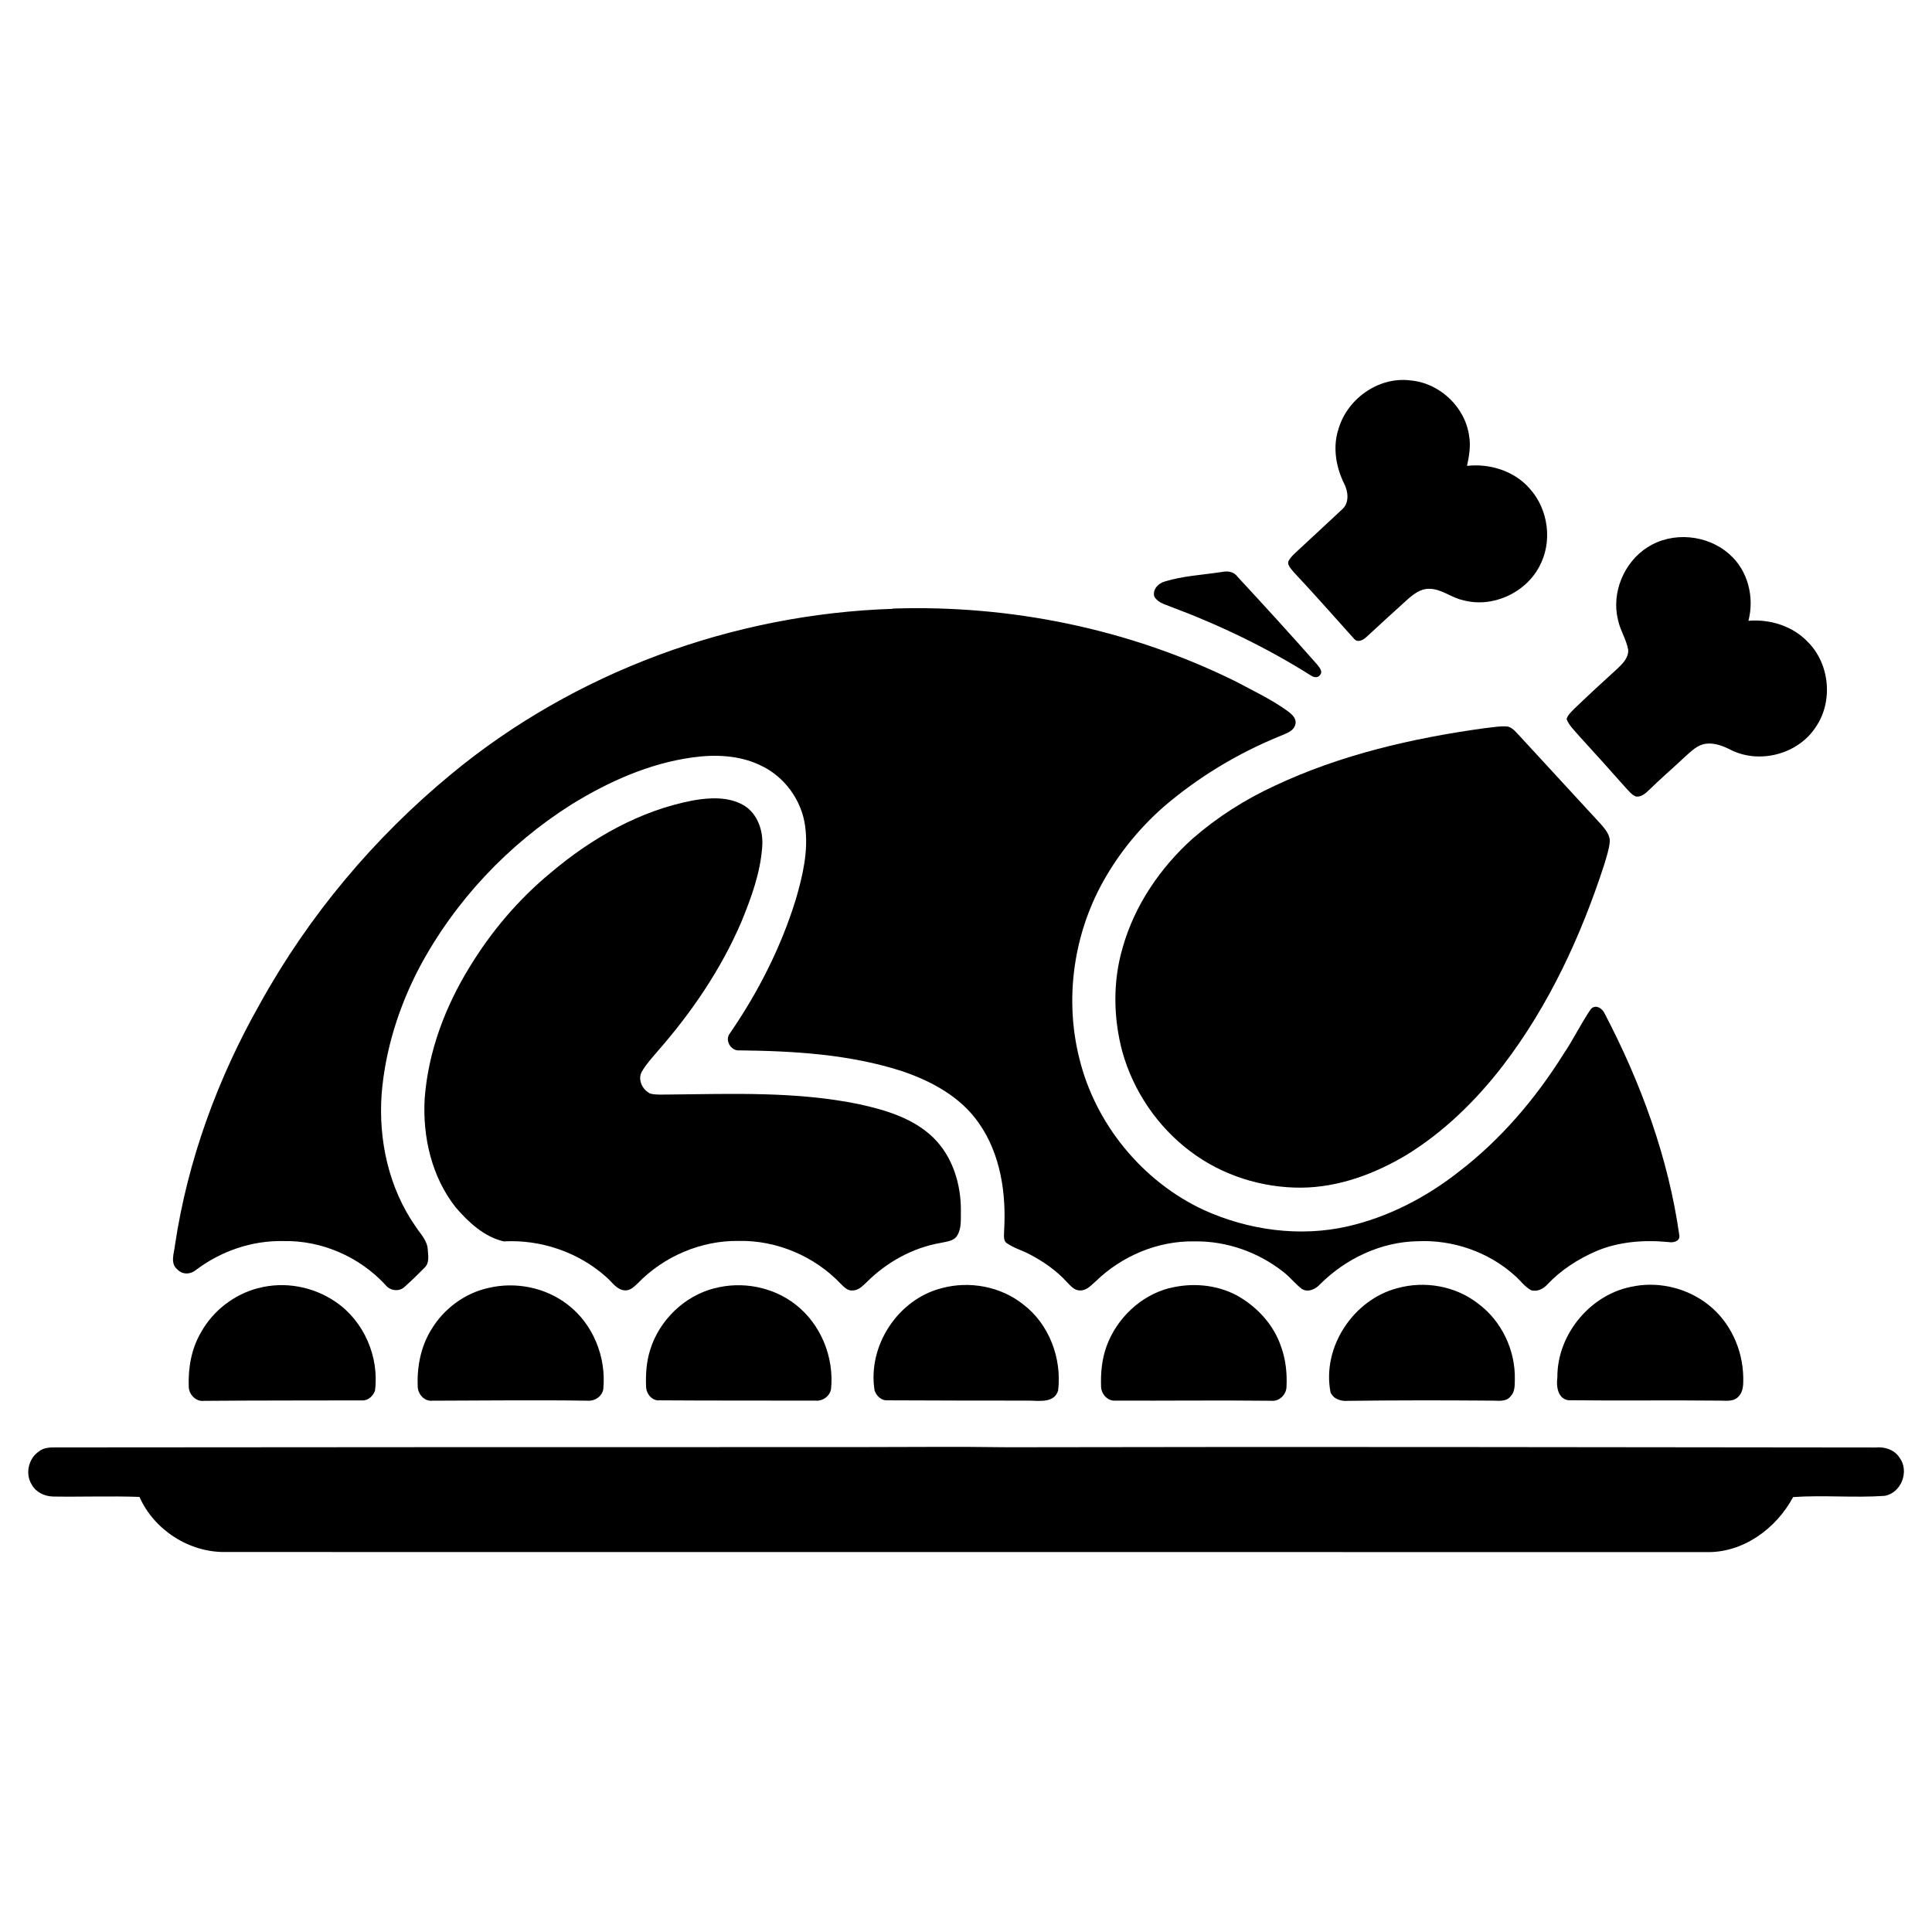
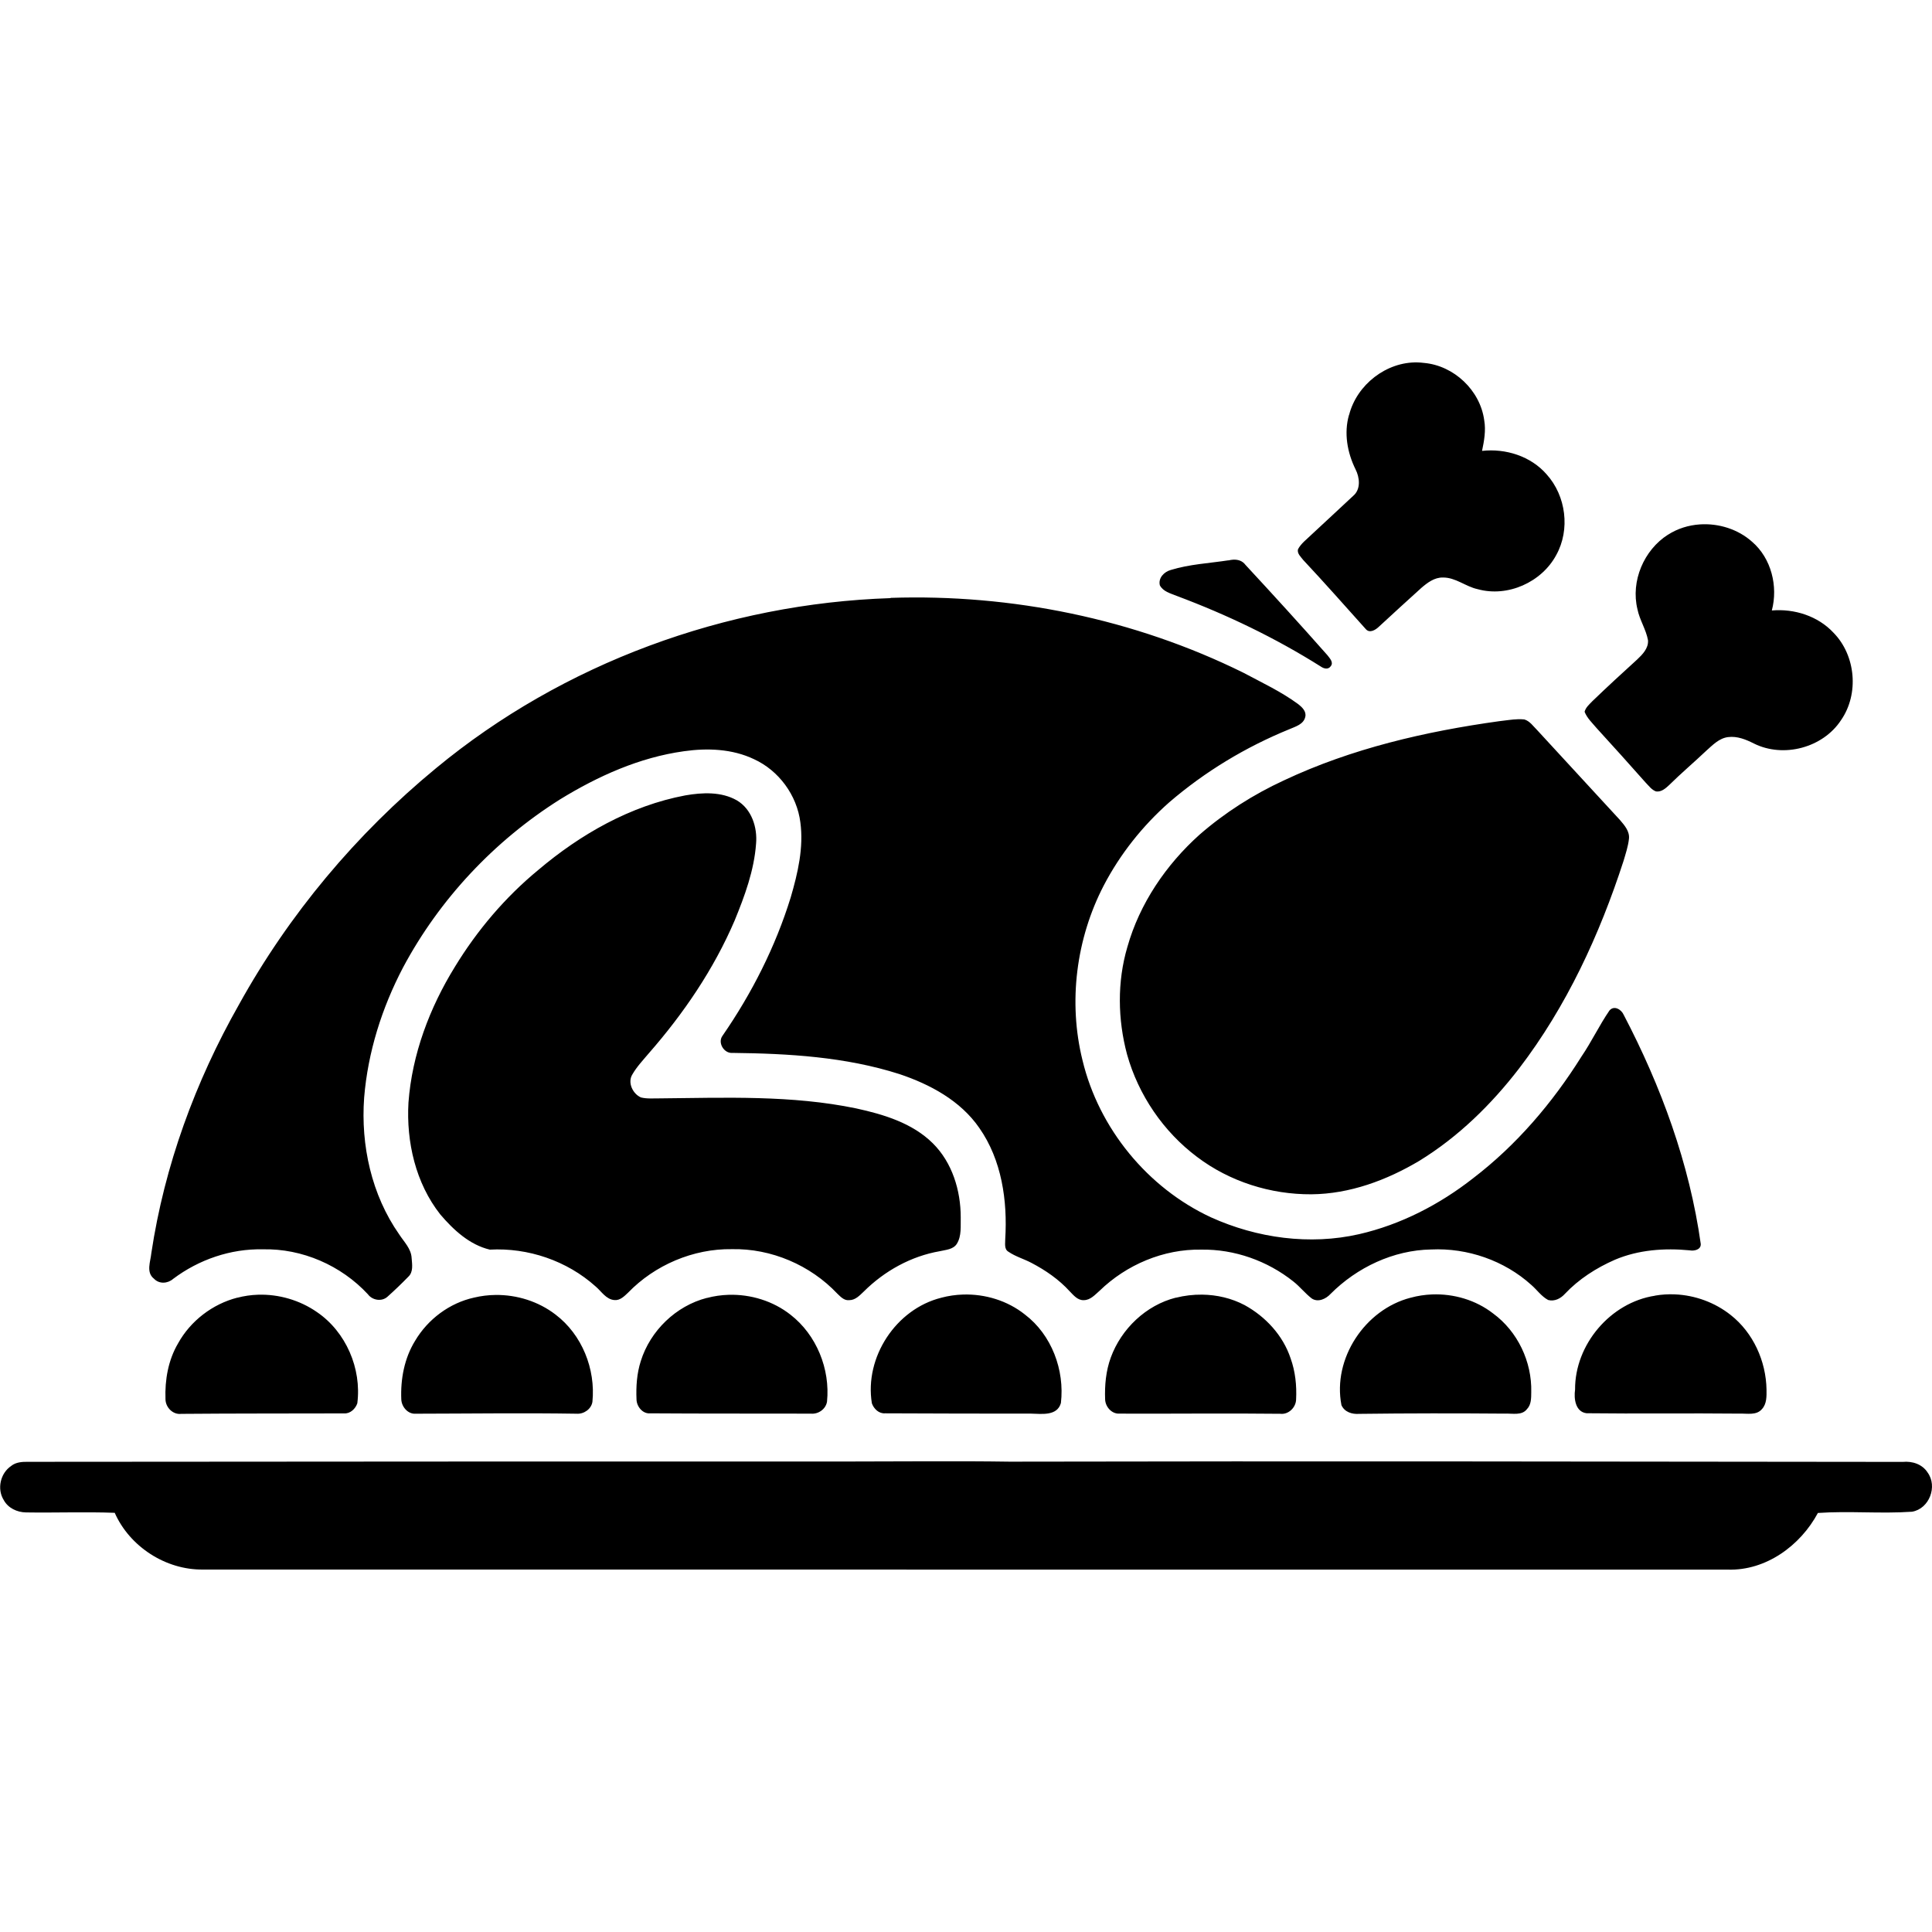
- <svg xmlns="http://www.w3.org/2000/svg" viewBox="0 0 1200 1200">
-   <path d="M831.05 267.61c4.969-19.406 24.938-33.938 45.094-31.312 18.141 1.594 33.938 16.547 36.375 34.594 1.078 6.188-.047 12.422-1.312 18.469 14.25-1.594 29.438 3.188 38.953 14.156 11.719 12.984 14.297 33.281 5.812 48.609-8.812 16.453-29.297 25.641-47.391 20.625-7.266-1.547-13.312-7.125-21-7.031-5.062-.094-9.281 3.094-12.938 6.234-8.578 7.735-17.109 15.562-25.594 23.391-2.062 2.016-5.719 4.266-8.062 1.36-12.47-13.875-24.844-27.938-37.641-41.578-1.407-1.875-3.75-3.844-3.141-6.422 1.828-3.516 5.156-5.907 7.922-8.625 8.437-7.922 17.016-15.703 25.453-23.672 4.64-3.985 3.844-11.062 1.312-15.984-4.968-10.078-7.078-21.891-3.89-32.86zm192.25 72.33c15.422-9.984 37.219-7.922 50.812 4.266 11.578 9.984 15.703 26.859 11.859 41.39 13.547-1.171 27.797 3.329 37.172 13.407 13.453 13.688 15.516 36.89 4.594 52.688-10.922 16.734-34.734 23.016-52.547 14.156-4.828-2.438-10.078-4.594-15.61-3.891-5.343.656-9.234 4.734-13.077 8.156-7.406 7.031-15.188 13.594-22.453 20.766-2.156 2.016-4.735 4.313-7.922 3.844-2.672-.937-4.36-3.422-6.281-5.344-9.75-10.969-19.547-21.938-29.484-32.766-2.625-3.14-5.813-6.047-7.313-9.937.703-2.672 2.906-4.5 4.735-6.422 8.812-8.485 17.812-16.781 26.906-25.031 3.234-3.047 6.937-6.797 6.609-11.625-1.172-6.563-5.062-12.234-6.375-18.75-4.125-16.922 3.844-35.72 18.469-45zM758.34 355.4c3.703-.937 7.781-.61 10.219 2.719 16.688 18 33.234 36.14 49.453 54.516 1.36 1.828 3.89 4.312 1.875 6.656-1.453 2.063-4.031 1.406-5.812.188-27.422-17.297-56.72-31.36-87.094-42.703-3.657-1.5-8.11-2.579-10.078-6.376-1.079-4.406 2.625-8.156 6.609-9.234 11.25-3.469 23.109-4.031 34.734-5.812zM554.48 378c73.125-2.437 147.05 12.656 212.72 45.094 11.25 6 22.875 11.438 33.141 18.984 2.344 1.828 5.063 4.406 4.266 7.688-.985 4.5-5.86 5.812-9.516 7.406-26.344 10.734-51 25.594-72.562 44.156-16.031 14.156-29.531 31.125-39.422 50.062-16.688 32.109-21.562 70.312-12.844 105.47 9.844 41.062 39.234 76.969 77.531 94.734 27.703 12.516 59.484 16.922 89.297 10.125 25.125-5.766 48.562-17.906 68.766-33.75 26.156-20.016 47.812-45.422 65.25-73.266 6.14-9 10.781-18.891 16.922-27.844 2.812-3.328 7.219-.657 8.625 2.625 22.594 43.172 39.656 89.719 46.453 138.14.188 3.562-4.078 4.36-6.75 3.843-15.141-1.453-30.844-.328-45 5.672-11.25 4.922-21.797 11.672-30.234 20.625-2.484 2.766-6.234 4.688-10.031 3.657-4.078-2.157-6.75-6.141-10.172-9.094-16.266-14.72-38.531-22.406-60.375-21.375-22.781.375-44.766 10.828-60.703 26.812-2.766 3-7.5 5.25-11.297 2.765-4.031-3.093-7.125-7.125-11.109-10.266-15.656-12.469-35.531-19.547-55.594-19.219-22.688-.421-45.094 9.094-61.266 24.797-2.766 2.391-5.531 5.672-9.516 5.672-3.703.188-6.187-2.953-8.484-5.297-6.516-7.171-14.625-12.75-23.156-17.203-4.547-2.39-9.61-3.796-13.828-6.703-2.719-1.593-1.875-5.11-1.922-7.687 1.406-23.11-2.11-47.672-15.656-66.984-11.344-16.453-29.719-26.297-48.234-32.484-32.438-10.36-66.797-12.375-100.59-12.75-5.11.469-9.14-6.188-6-10.36 17.672-25.593 31.922-53.671 41.11-83.437 4.265-14.625 7.874-29.953 5.812-45.234-2.063-16.36-12.984-31.266-27.984-38.11-13.078-6.234-28.078-6.796-42.234-4.78-26.766 3.703-51.844 15-74.672 29.016-39.61 24.938-72.703 60.14-94.734 101.44-12.75 24.328-21.188 51-23.438 78.422-2.11 28.78 4.453 58.688 21.14 82.5 2.907 4.5 7.22 8.578 7.5 14.297.282 3.75 1.126 8.343-2.015 11.25-4.031 4.125-8.203 8.156-12.516 12-3.469 3.187-9.187 2.203-11.859-1.454-16.125-17.39-39.656-27.656-63.375-27.094-19.406-.421-38.578 6.188-54.047 17.812-3.328 2.907-8.437 3.235-11.578-.093-4.922-3.844-2.062-10.36-1.594-15.422 7.922-52.688 26.531-103.45 52.781-149.76 30.141-54.516 70.875-103.12 118.92-142.69 76.641-63.375 174.94-99.328 274.13-102.56z" />
-   <path d="M921.79 452.34c4.922-.516 9.938-1.547 14.906-1.031 3.375.984 5.437 4.172 7.828 6.515 16.547 18.094 33.281 36 49.828 54.094 2.766 3.235 6.047 6.938 5.438 11.531-.516 4.5-1.97 8.813-3.235 13.125-14.438 44.578-34.406 87.844-63 125.21-16.734 21.75-36.703 41.297-60.14 55.688-19.689 11.72-42 20.016-65.157 20.203-24.562.141-49.219-7.64-68.859-22.5-20.344-15.234-35.438-37.406-42.28-61.875-5.626-21.047-6-43.734.187-64.734 7.406-26.25 23.344-49.64 43.5-67.734 15.28-13.312 32.53-24.28 50.906-32.766 40.875-19.266 85.406-29.53 129.98-35.719zm-491.05 44.77c10.312-1.781 21.703-2.344 31.078 3 8.906 5.25 12.469 16.312 11.578 26.156-1.172 16.125-6.844 31.5-12.938 46.359-12.562 29.297-30.703 55.969-51.656 79.922-3.516 4.172-7.313 8.156-10.031 12.891-3 4.875.281 11.672 5.203 13.828 3.75.938 7.688.516 11.531.563 39.422-.375 79.406-2.016 118.27 6.046 16.547 3.61 33.891 8.813 46.22 21.047 11.718 11.625 16.827 28.453 16.827 44.625-.14 5.344.61 11.25-2.344 15.984-2.203 3.47-6.656 3.61-10.219 4.454-17.39 3-33.469 11.953-45.89 24.328-2.485 2.343-5.063 5.203-8.766 5.203-3.047.375-5.203-2.016-7.172-3.891-16.266-17.25-39.938-27.375-63.656-26.859-23.297-.328-46.453 9.563-62.625 26.297-2.25 2.11-4.735 4.688-8.11 4.406-5.109-.375-7.875-5.25-11.438-8.25-17.25-15.469-40.688-23.438-63.75-22.172-12.188-2.86-21.938-11.906-29.859-21.188-14.906-18.89-20.578-43.78-19.219-67.5 2.157-29.109 12.75-57.14 27.984-81.844 13.406-21.984 30.281-41.906 50.156-58.312 25.5-21.609 55.688-38.859 88.828-45.094zm584.76 301.68c15.984-2.766 32.953 1.594 45.656 11.672 13.594 10.688 21.328 27.844 21.609 45 .047 3.984.187 8.625-2.766 11.766-3.28 3.89-8.859 2.578-13.312 2.719-30.844-.328-61.64.14-92.484-.235-6.703-.843-7.687-8.812-6.89-14.25-.188-27.14 21.328-52.547 48.188-56.625zm-854.95 1.27c16.266-4.312 34.219-.937 48 8.625 17.531 11.906 27.047 34.078 24.375 55.031-1.125 3.328-4.266 6.328-7.922 6.094-32.766.094-65.53 0-98.297.281-5.015.61-9.422-3.937-9.469-8.86-.422-11.624 1.64-23.53 7.594-33.655 7.5-13.547 20.766-23.72 35.72-27.562zm142.82-.09c16.828-4.031 35.391-.328 49.125 10.266 15.938 12.094 24.188 32.812 22.219 52.547-.656 4.453-5.203 7.547-9.562 7.219-32.344-.516-64.641-.047-96.984 0-4.735.375-8.532-4.172-8.72-8.625-.515-12.188 1.829-24.797 8.298-35.297 7.687-13.031 20.812-22.875 35.625-26.11z" />
-   <path d="M443.72 800.21c17.156-4.594 36.422-.937 50.438 10.078 15.703 12.188 24 32.766 22.031 52.406-.703 4.5-5.203 7.688-9.703 7.266-32.297-.094-64.547.046-96.844-.188-4.594.469-8.25-4.078-8.344-8.39-.328-7.782.188-15.656 2.578-23.11 5.719-18.328 21.234-33.328 39.844-38.109zm141.33-.15c17.156-4.594 36.516-1.031 50.484 10.125 16.125 12.234 24.047 33.516 21.703 53.391-2.25 7.922-11.531 6.516-17.906 6.375-29.344.047-58.734-.094-88.125-.188-3.75.282-6.797-2.718-7.969-6.046-4.547-27.75 14.531-56.86 41.86-63.656zm141.51 0c13.781-3.469 28.875-2.203 41.484 4.453 12.609 6.938 23.109 18.234 27.703 32.062 2.86 7.922 3.75 16.453 3.328 24.797-.094 4.875-4.594 9.281-9.562 8.672-32.297-.375-64.641.047-96.938-.094-4.688.281-8.485-4.078-8.672-8.531-.328-8.531.468-17.25 3.422-25.312 6.328-17.297 21.234-31.547 39.188-36.094zm141.57 0c16.828-4.64 35.859-1.312 49.734 9.469 14.812 10.828 23.484 29.156 23.016 47.438-.047 3.515.094 7.547-2.625 10.312-3.047 3.937-8.672 2.484-12.984 2.672-29.391-.235-58.781-.235-88.172.14-4.266.328-8.86-1.078-10.688-5.297-5.437-28.03 14.203-57.656 41.672-64.734zM24.234 901.45c2.86-2.25 6.563-2.484 10.031-2.437 165.61-.188 331.22-.188 496.82-.188 31.734 0 63.469-.375 95.25.094 179.53-.375 359.06-.047 538.6.14 5.672-.562 11.766 1.36 14.953 6.375 6.188 8.391 1.031 21.938-9.375 23.672-18.891 1.313-37.922-.562-56.766.75-10.547 19.688-31.312 34.875-54.281 34.172-306.56 0-613.08 0-919.64-.047-22.406.282-44.156-13.78-53.203-34.219-17.859-.656-35.719.047-53.578-.234-5.297-.094-10.734-2.625-13.312-7.406-4.266-6.703-2.063-16.36 4.547-20.672z" />
+ <svg xmlns="http://www.w3.org/2000/svg" viewBox="0 0 1200 1200" version="1.1" id="svg3">
+   <defs id="defs3" />
+   <path id="path1" d="m 880.524,225.105 c -19.384,-0.511 -37.76,13.814 -42.557,32.552 l -0.05,-0.046 c -3.283,11.297 -1.11,23.463 4.007,33.843 2.608,5.069 3.427,12.359 -1.352,16.463 -8.69,8.208 -17.526,16.221 -26.215,24.381 -2.849,2.799 -6.276,5.262 -8.159,8.883 -0.627,2.655 1.786,4.683 3.235,6.614 13.18,14.048 25.924,28.533 38.768,42.823 2.413,2.993 6.18,0.676 8.304,-1.4 8.739,-8.063 17.525,-16.126 26.36,-24.093 3.766,-3.234 8.111,-6.516 13.325,-6.419 7.918,-0.097 14.145,5.648 21.629,7.242 18.636,5.166 39.736,-4.297 48.812,-21.243 8.739,-15.787 6.083,-36.692 -5.987,-50.065 -9.8,-11.296 -25.443,-16.222 -40.119,-14.58 1.303,-6.228 2.462,-12.648 1.352,-19.022 -2.51,-18.587 -18.78,-33.988 -37.464,-35.629 -1.297,-0.169 -2.594,-0.27 -3.886,-0.304 z m 175.295,100.61 c -7.011,0.471 -13.89,2.581 -19.846,6.437 l 0.097,-0.095 c -15.063,9.558 -23.27,28.919 -19.022,46.347 1.352,6.711 5.359,12.552 6.566,19.311 0.338,4.973 -3.477,8.835 -6.807,11.973 -9.366,8.497 -18.636,17.042 -27.712,25.781 -1.884,1.98 -4.152,3.862 -4.876,6.614 1.545,4.006 4.828,6.999 7.531,10.233 10.235,11.152 20.325,22.451 30.367,33.749 1.978,1.98 3.717,4.539 6.469,5.504 3.283,0.483 5.939,-1.882 8.159,-3.959 7.482,-7.387 15.498,-14.148 23.125,-21.389 3.958,-3.524 7.965,-7.725 13.468,-8.4 5.698,-0.724 11.104,1.498 16.077,4.009 18.346,9.125 42.871,2.655 54.12,-14.58 11.249,-16.271 9.124,-40.167 -4.731,-54.265 -9.656,-10.38 -24.332,-15.016 -38.285,-13.81 3.959,-14.966 -0.29,-32.347 -12.214,-42.63 -8.75,-7.846 -20.8,-11.615 -32.485,-10.83 z m -289.84,21.908 c -0.969,0.051 -1.947,0.211 -2.901,0.453 l -0.097,-0.048 c -11.973,1.834 -24.187,2.414 -35.774,5.987 -4.103,1.11 -7.919,4.973 -6.807,9.511 2.027,3.911 6.613,5.021 10.38,6.566 31.283,11.683 61.458,26.167 89.701,43.982 1.834,1.254 4.49,1.932 5.987,-0.193 2.075,-2.414 -0.53,-4.973 -1.931,-6.856 -16.705,-18.926 -33.746,-37.609 -50.934,-56.148 -1.883,-2.571 -4.716,-3.404 -7.624,-3.253 z m -212.864,23.729 0.058,0.153 c -102.16,3.329 -203.403,40.357 -282.338,105.629 -49.483,40.755 -91.437,90.815 -122.48,146.964 -27.036,47.697 -46.202,99.978 -54.362,154.244 -0.482,5.214 -3.426,11.925 1.643,15.884 3.235,3.428 8.497,3.091 11.925,0.097 15.932,-11.972 35.678,-18.779 55.665,-18.346 24.429,-0.579 48.665,9.994 65.272,27.905 2.752,3.766 8.64,4.779 12.212,1.497 4.442,-3.959 8.741,-8.111 12.892,-12.359 3.235,-2.994 2.364,-7.725 2.074,-11.587 -0.288,-5.89 -4.731,-10.09 -7.725,-14.725 -17.187,-24.525 -23.945,-55.328 -21.772,-84.97 2.317,-28.243 11.007,-55.713 24.139,-80.77 22.691,-42.537 56.775,-78.792 97.571,-104.477 23.511,-14.436 49.34,-26.07 76.908,-29.884 14.58,-2.076 30.029,-1.498 43.499,4.922 15.449,7.049 26.695,22.401 28.82,39.25 2.124,15.739 -1.592,31.526 -5.985,46.589 -9.463,30.657 -24.141,59.576 -42.342,85.936 -3.234,4.297 0.917,11.153 6.18,10.67 34.805,0.386 70.192,2.462 103.602,13.132 19.069,6.372 37.995,16.511 49.679,33.457 13.952,19.89 17.573,45.188 16.125,68.99 0.048,2.654 -0.821,6.277 1.979,7.918 4.344,2.994 9.559,4.442 14.242,6.904 8.786,4.586 17.138,10.332 23.85,17.718 2.366,2.414 4.925,5.649 8.738,5.455 4.104,0 6.952,-3.379 9.801,-5.842 16.656,-16.173 39.733,-25.973 63.1,-25.539 20.664,-0.338 41.133,6.952 57.258,19.794 4.103,3.235 7.29,7.387 11.442,10.573 3.911,2.559 8.786,0.241 11.635,-2.848 16.414,-16.463 39.058,-27.229 62.521,-27.615 22.498,-1.062 45.43,6.854 62.183,22.015 3.524,3.041 6.276,7.146 10.476,9.368 3.911,1.062 7.773,-0.919 10.332,-3.768 8.69,-9.221 19.553,-16.173 31.14,-21.243 14.58,-6.18 30.753,-7.338 46.347,-5.842 2.752,0.532 7.146,-0.29 6.952,-3.959 -7,-49.871 -24.573,-97.81 -47.844,-142.275 -1.448,-3.38 -5.987,-6.131 -8.883,-2.704 -6.325,9.221 -11.105,19.408 -17.429,28.677 -17.96,28.678 -40.264,54.844 -67.204,75.459 -20.809,16.318 -44.947,28.822 -70.824,34.76 -30.706,7 -63.438,2.463 -91.97,-10.428 -39.444,-18.297 -69.714,-55.279 -79.853,-97.571 -8.979,-36.211 -3.959,-75.556 13.228,-108.626 10.187,-19.504 24.091,-36.982 40.602,-51.561 22.208,-19.118 47.602,-34.423 74.735,-45.478 3.765,-1.642 8.786,-2.993 9.801,-7.628 0.821,-3.38 -1.979,-6.035 -4.393,-7.918 C 795.765,429.577 783.79,423.976 772.204,417.797 704.567,384.387 628.43,368.843 553.116,371.353 Z m 389.814,75.371 c -3.849,0.099 -7.706,0.796 -11.508,1.195 l -0.101,0.008 c -45.909,6.374 -91.771,16.945 -133.87,36.788 -18.926,8.74 -36.693,20.036 -52.43,33.747 -20.759,18.636 -37.175,42.726 -44.802,69.762 -6.372,21.629 -5.988,44.995 -0.193,66.673 7.047,25.202 22.592,48.037 43.545,63.728 20.228,15.305 45.624,23.319 70.921,23.174 23.85,-0.193 46.829,-8.737 67.107,-20.808 24.139,-14.822 44.706,-34.956 61.941,-57.357 29.45,-38.485 50.016,-83.045 64.886,-128.958 1.303,-4.441 2.8,-8.883 3.331,-13.518 0.627,-4.731 -2.752,-8.545 -5.6,-11.877 -17.042,-18.636 -34.278,-37.078 -51.32,-55.713 -2.463,-2.413 -4.586,-5.697 -8.062,-6.711 -1.279,-0.133 -2.561,-0.166 -3.844,-0.133 z m -500.893,46.098 c -5.467,-0.314 -11.057,0.29 -16.366,1.207 -34.131,6.422 -65.223,24.188 -91.486,46.444 -20.47,16.897 -37.851,37.416 -51.658,60.058 -15.69,25.444 -26.601,54.314 -28.822,84.294 -1.4,24.43 4.442,50.065 19.794,69.521 8.158,9.56 18.2,18.876 30.753,21.822 23.752,-1.304 47.892,6.904 65.659,22.836 3.67,3.09 6.518,8.111 11.78,8.497 3.476,0.29 6.037,-2.365 8.354,-4.538 16.656,-17.235 40.505,-27.422 64.5,-27.084 24.428,-0.531 48.809,9.897 65.562,27.664 2.028,1.931 4.248,4.393 7.387,4.007 3.814,10e-6 6.469,-2.946 9.028,-5.359 12.793,-12.745 29.354,-21.967 47.265,-25.056 3.67,-0.869 8.256,-1.013 10.525,-4.586 3.042,-4.876 2.27,-10.959 2.414,-16.463 0,-16.656 -5.263,-33.988 -17.332,-45.961 -12.698,-12.6 -30.56,-17.959 -47.603,-21.677 -40.028,-8.303 -81.208,-6.614 -121.811,-6.228 -3.958,-0.048 -8.014,0.387 -11.877,-0.579 -5.069,-2.221 -8.449,-9.221 -5.359,-14.242 2.799,-4.877 6.71,-8.98 10.332,-13.277 21.58,-24.67 40.263,-52.141 53.201,-82.315 6.276,-15.304 12.12,-31.14 13.327,-47.747 0.918,-10.139 -2.752,-21.532 -11.925,-26.939 -4.828,-2.752 -10.175,-3.983 -15.642,-4.297 z m 598.353,311.136 c -4.158,-0.183 -8.336,0.07 -12.452,0.782 v 0.05 c -27.664,4.2 -49.826,30.368 -49.632,58.32 -0.821,5.601 0.193,13.808 7.097,14.677 31.767,0.386 63.486,-0.096 95.253,0.241 4.586,-0.145 10.331,1.206 13.709,-2.8 3.041,-3.235 2.899,-8.015 2.85,-12.118 -0.289,-17.67 -8.255,-35.339 -22.256,-46.347 -9.812,-7.785 -22.098,-12.258 -34.571,-12.806 z m -150.928,0.038 c -4.498,0.177 -8.972,0.859 -13.305,2.054 h -0.05 c -28.291,7.29 -48.519,37.803 -42.92,66.673 1.883,4.345 6.616,5.793 11.009,5.455 30.271,-0.386 60.541,-0.387 90.812,-0.145 4.441,-0.194 10.235,1.303 13.373,-2.752 2.8,-2.848 2.655,-7.001 2.704,-10.621 0.482,-18.829 -8.451,-37.706 -23.707,-48.858 -10.718,-8.328 -24.422,-12.338 -37.917,-11.806 z m -291.306,0.07 c -4.579,0.142 -9.137,0.801 -13.554,1.983 h 0.048 c -28.147,6.999 -47.798,36.981 -43.115,65.562 1.207,3.428 4.345,6.518 8.207,6.228 30.271,0.097 60.541,0.242 90.763,0.193 6.566,0.145 16.125,1.593 18.442,-6.566 2.414,-20.47 -5.745,-42.389 -22.353,-54.989 -10.79,-8.618 -24.703,-12.837 -38.44,-12.412 z m 148.525,0.056 c -5.497,-0.067 -11.01,0.587 -16.332,1.927 l -0.048,-0.048 c -18.492,4.683 -33.845,19.36 -40.363,37.174 -3.042,8.303 -3.862,17.284 -3.524,26.07 0.193,4.586 4.103,9.074 8.932,8.785 33.264,0.145 66.578,-0.288 99.842,0.099 5.117,0.627 9.75,-3.913 9.847,-8.934 0.435,-8.594 -0.482,-17.38 -3.428,-25.539 -4.732,-14.242 -15.544,-25.875 -28.531,-33.02 -8.117,-4.285 -17.233,-6.401 -26.394,-6.514 z m -586.492,0.056 c -4.311,0.145 -8.608,0.761 -12.796,1.871 v -0.048 c -15.402,3.957 -29.066,14.435 -36.79,28.388 -6.132,10.428 -8.256,22.69 -7.821,34.662 0.048,5.07 4.587,9.755 9.752,9.127 33.748,-0.289 67.495,-0.193 101.242,-0.29 3.765,0.241 7,-2.849 8.159,-6.276 2.752,-21.58 -7.049,-44.416 -25.105,-56.679 -10.645,-7.386 -23.708,-11.188 -36.641,-10.754 z m 292.392,0.054 c -4.571,0.135 -9.123,0.788 -13.54,1.971 v -0.05 c -19.167,4.924 -35.146,20.374 -41.037,39.25 -2.462,7.677 -2.993,15.788 -2.655,23.803 0.097,4.441 3.862,9.123 8.594,8.64 33.264,0.241 66.479,0.098 99.743,0.195 4.635,0.435 9.27,-2.85 9.994,-7.485 2.028,-20.228 -6.518,-41.422 -22.691,-53.975 -10.827,-8.509 -24.696,-12.754 -38.407,-12.349 z m -144.865,0.088 c -4.45,0.056 -8.896,0.598 -13.228,1.635 -15.256,3.332 -28.773,13.47 -36.69,26.891 -6.663,10.814 -9.078,23.801 -8.547,36.354 0.194,4.586 4.105,9.269 8.982,8.883 33.311,-0.048 66.576,-0.531 99.888,0 4.489,0.338 9.173,-2.849 9.849,-7.435 2.028,-20.326 -6.471,-41.664 -22.886,-54.12 -10.609,-8.183 -24.015,-12.376 -37.368,-12.208 z m 221.306,103.449 c -170.558,0 -341.127,0.001 -511.695,0.195 -3.572,-0.048 -7.386,0.191 -10.332,2.508 h 0.046 c -6.808,4.441 -9.077,14.387 -4.683,21.291 2.655,4.924 8.255,7.531 13.711,7.628 18.394,0.289 36.789,-0.434 55.182,0.241 9.318,21.051 31.719,35.534 54.796,35.243 315.738,0.048 631.436,0.048 947.175,0.048 23.657,0.724 45.042,-14.918 55.904,-35.195 19.408,-1.351 39.011,0.58 58.467,-0.772 10.718,-1.786 16.029,-15.738 9.656,-24.381 -3.282,-5.165 -9.559,-7.145 -15.401,-6.566 -184.915,-0.193 -369.82,-0.529 -554.725,-0.143 -32.733,-0.483 -65.418,-0.099 -98.102,-0.099 z" style="stroke-width:1.03" />
</svg>
